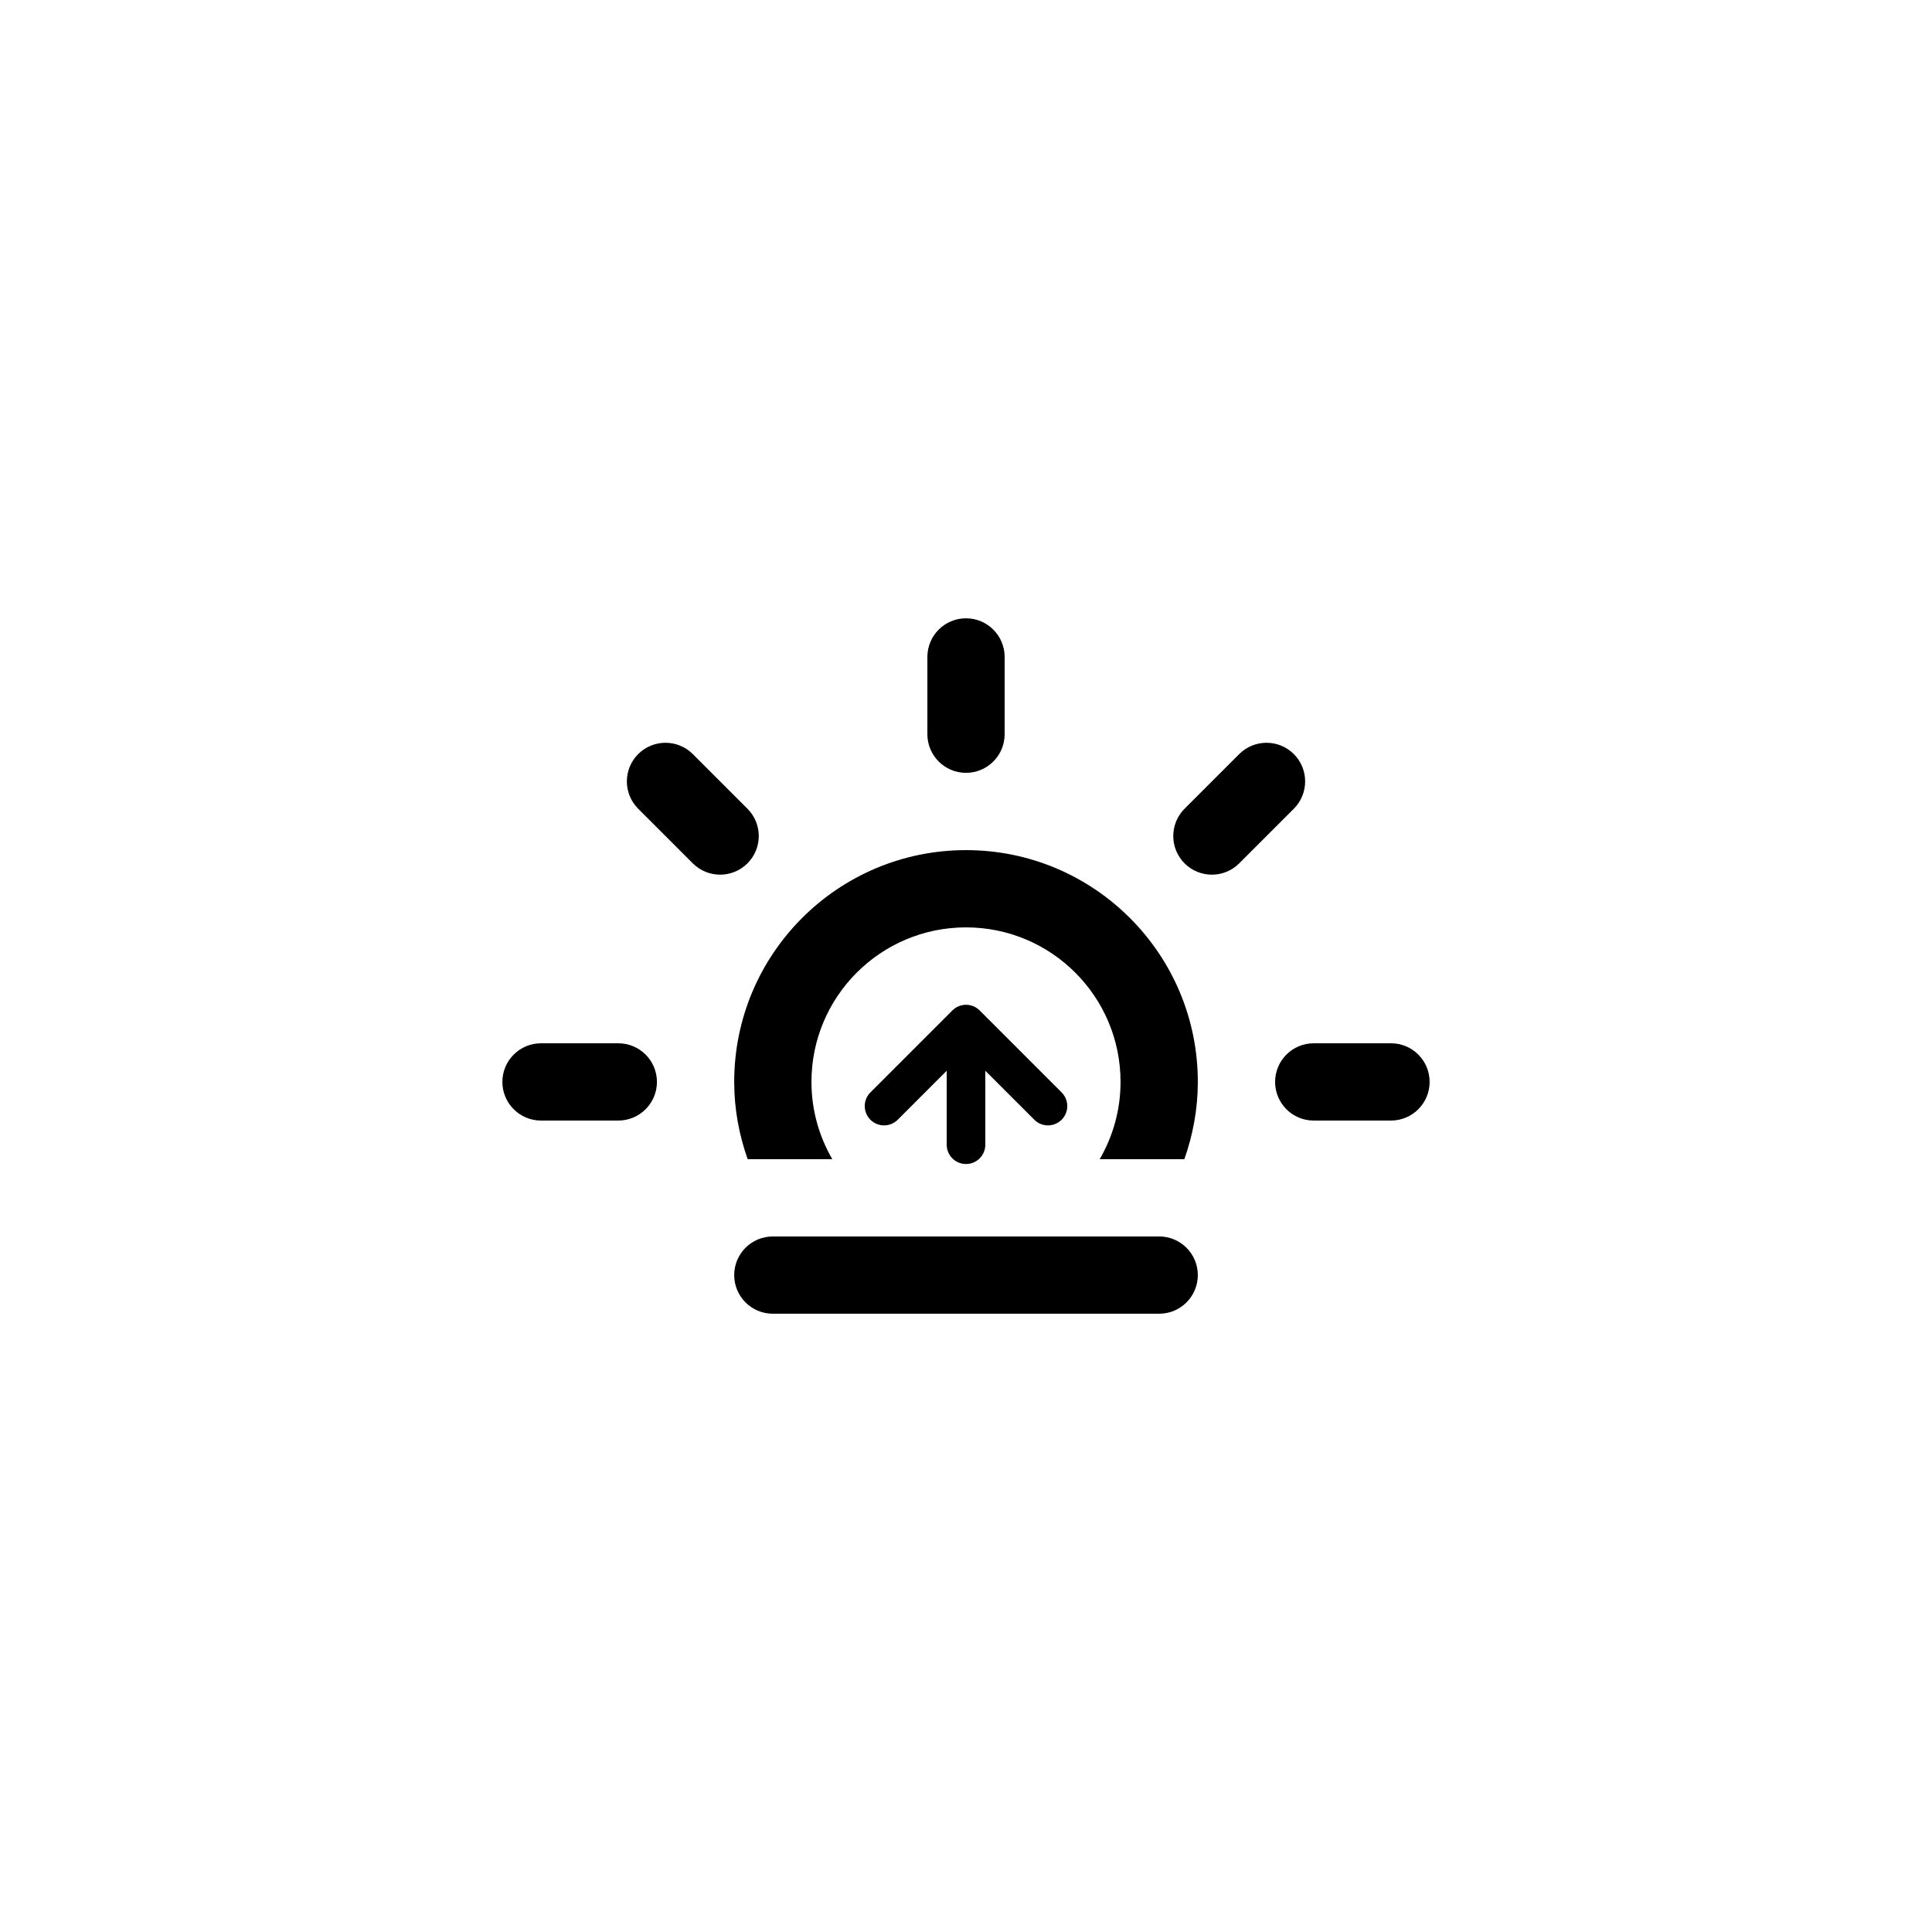
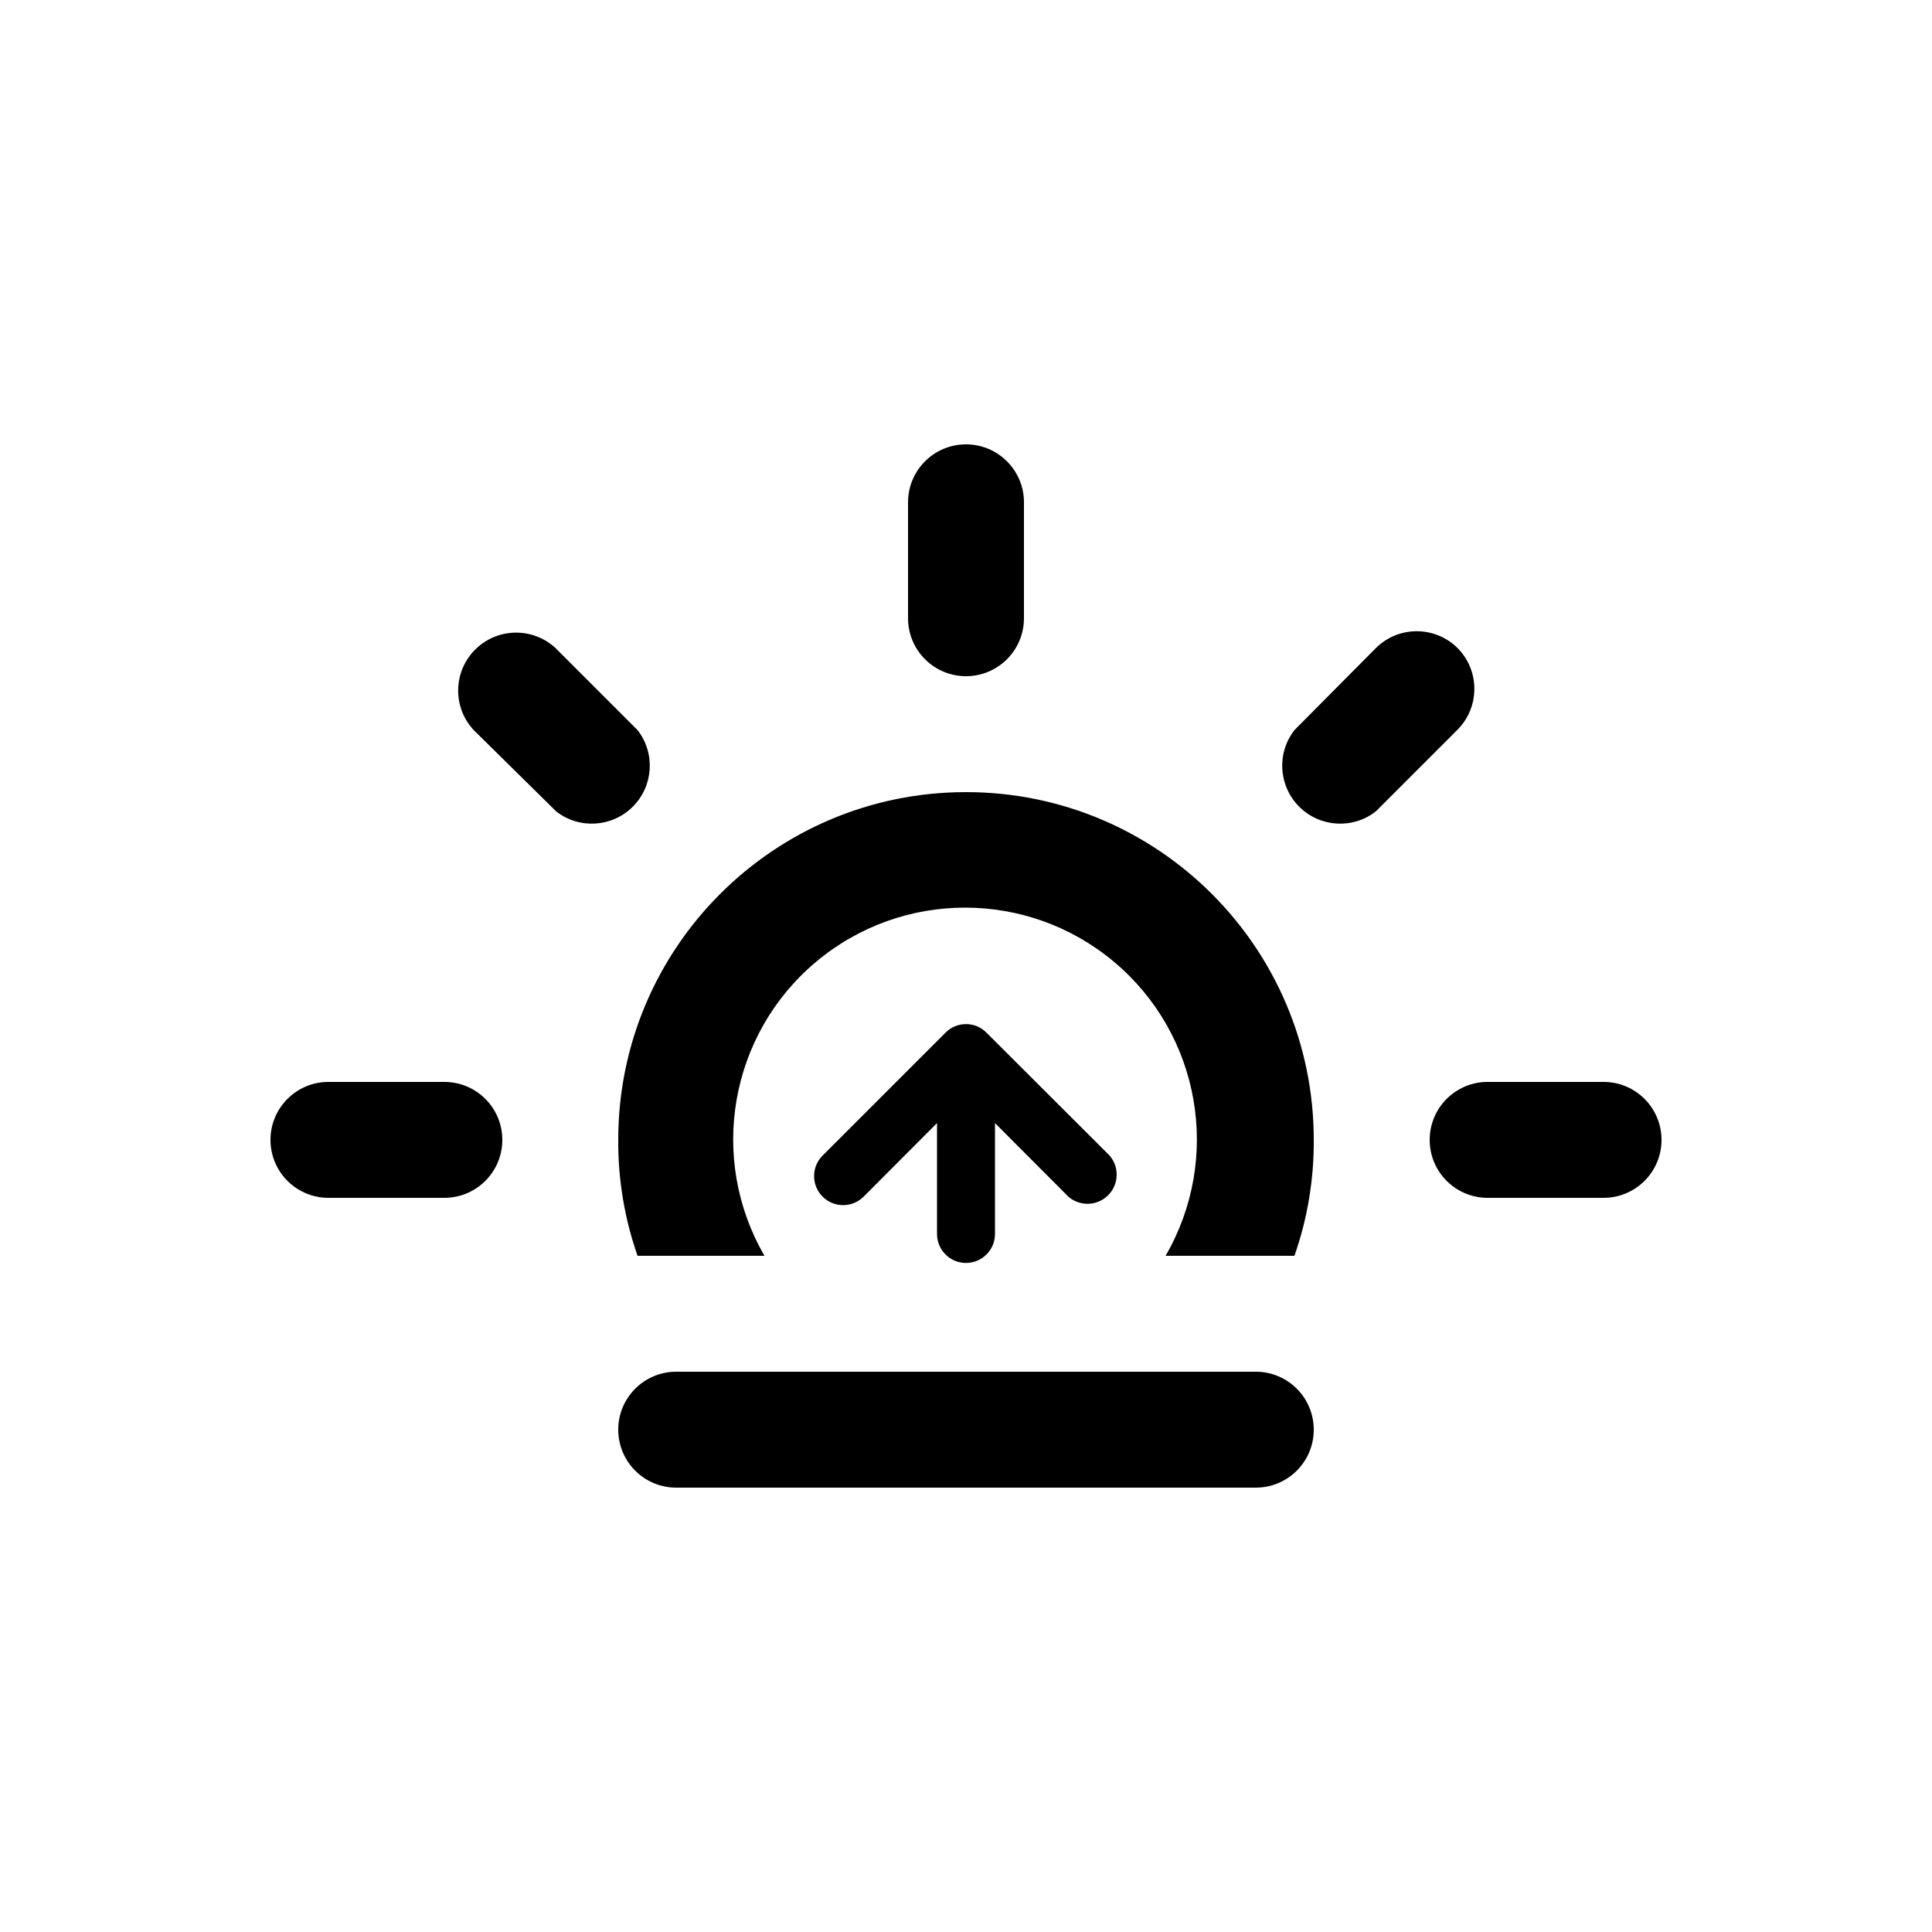
- <svg xmlns="http://www.w3.org/2000/svg" version="1.1" id="Layer_1" x="0px" y="0px" width="100px" height="100px" viewBox="0 0 100 100" enable-background="new 0 0 100 100" xml:space="preserve">
-   <g>
-     <g>
-       <path fill-rule="evenodd" clip-rule="evenodd" d="M38.688,41.859l-2.828-2.828c-0.781-0.78-2.047-0.78-2.828,0    c-0.781,0.781-0.781,2.047,0,2.828l2.828,2.828c0.781,0.781,2.047,0.781,2.828,0C39.469,43.906,39.469,42.641,38.688,41.859z     M71.997,54h-3.999c-1.104,0-1.999,0.896-1.999,2s0.895,2,1.999,2h3.999c1.105,0,2-0.896,2-2S73.103,54,71.997,54z M32.003,54h-4    c-1.104,0-2,0.896-2,2s0.896,2,2,2h4c1.104,0,2-0.896,2-2S33.106,54,32.003,54z M59.999,63.999H40.001    c-1.104,0-1.999,0.896-1.999,2s0.896,1.999,1.999,1.999h19.998c1.104,0,2-0.895,2-1.999S61.104,63.999,59.999,63.999z     M66.969,39.031c-0.78-0.78-2.048-0.78-2.828,0l-2.828,2.828c-0.78,0.781-0.78,2.047,0,2.828c0.781,0.781,2.048,0.781,2.828,0    l2.828-2.828C67.749,41.078,67.749,39.812,66.969,39.031z M50.001,40.002c1.104,0,1.999-0.896,1.999-2v-3.999    c0-1.104-0.896-2-1.999-2c-1.105,0-2,0.896-2,2v3.999C48.001,39.106,48.896,40.002,50.001,40.002z M50.001,44.002    c-6.627,0-11.999,5.371-11.999,11.998c0,1.404,0.254,2.747,0.697,3.999h4.381c-0.683-1.177-1.079-2.54-1.079-3.999    c0-4.418,3.582-7.999,8-7.999c4.417,0,7.998,3.581,7.998,7.999c0,1.459-0.396,2.822-1.078,3.999h4.381    c0.443-1.252,0.697-2.595,0.697-3.999C61.999,49.373,56.627,44.002,50.001,44.002z M50.001,60.249c0.552,0,0.999-0.447,0.999-1    v-3.827l2.536,2.535c0.39,0.391,1.023,0.391,1.414,0c0.39-0.391,0.39-1.023,0-1.414l-4.242-4.242    c-0.391-0.391-1.024-0.391-1.414,0l-4.242,4.242c-0.391,0.391-0.391,1.023,0,1.414s1.023,0.391,1.414,0l2.535-2.535v3.827    C49.001,59.802,49.448,60.249,50.001,60.249z" />
-     </g>
-   </g>
+ <svg xmlns="http://www.w3.org/2000/svg" id="0e32b8af-b2f9-4d45-b3c2-d90e22aa26b9" data-name="Capa 1" width="100" height="100" viewBox="0 0 100 100">
+   <path d="M33,37.79l-4.24-4.24a3,3,0,0,0-4.24,4.24L28.79,42A3,3,0,0,0,33,37.79ZM83,56H77a3,3,0,0,0,0,6h6a3,3,0,0,0,0-6ZM23,56H17a3,3,0,0,0,0,6h6a3,3,0,0,0,0-6ZM65,71H35a3,3,0,0,0,0,6H65a3,3,0,0,0,0-6ZM75.45,33.55a3,3,0,0,0-4.24,0L67,37.79A3,3,0,0,0,71.21,42l4.24-4.24A3,3,0,0,0,75.45,33.55ZM50,35a3,3,0,0,0,3-3V26a3,3,0,0,0-6,0v6A3,3,0,0,0,50,35Zm0,6A18,18,0,0,0,32,59a17.81,17.81,0,0,0,1,6h6.57a12,12,0,1,1,20.76,0H67a17.81,17.81,0,0,0,1-6A18,18,0,0,0,50,41Zm0,24.37a1.5,1.5,0,0,0,1.5-1.5V58.13l3.8,3.81a1.51,1.51,0,0,0,2.13-2.13l-6.37-6.36a1.49,1.49,0,0,0-2.12,0l-6.36,6.36a1.5,1.5,0,0,0,2.12,2.13l3.8-3.81v5.74A1.5,1.5,0,0,0,50,65.37Z" />
</svg>
